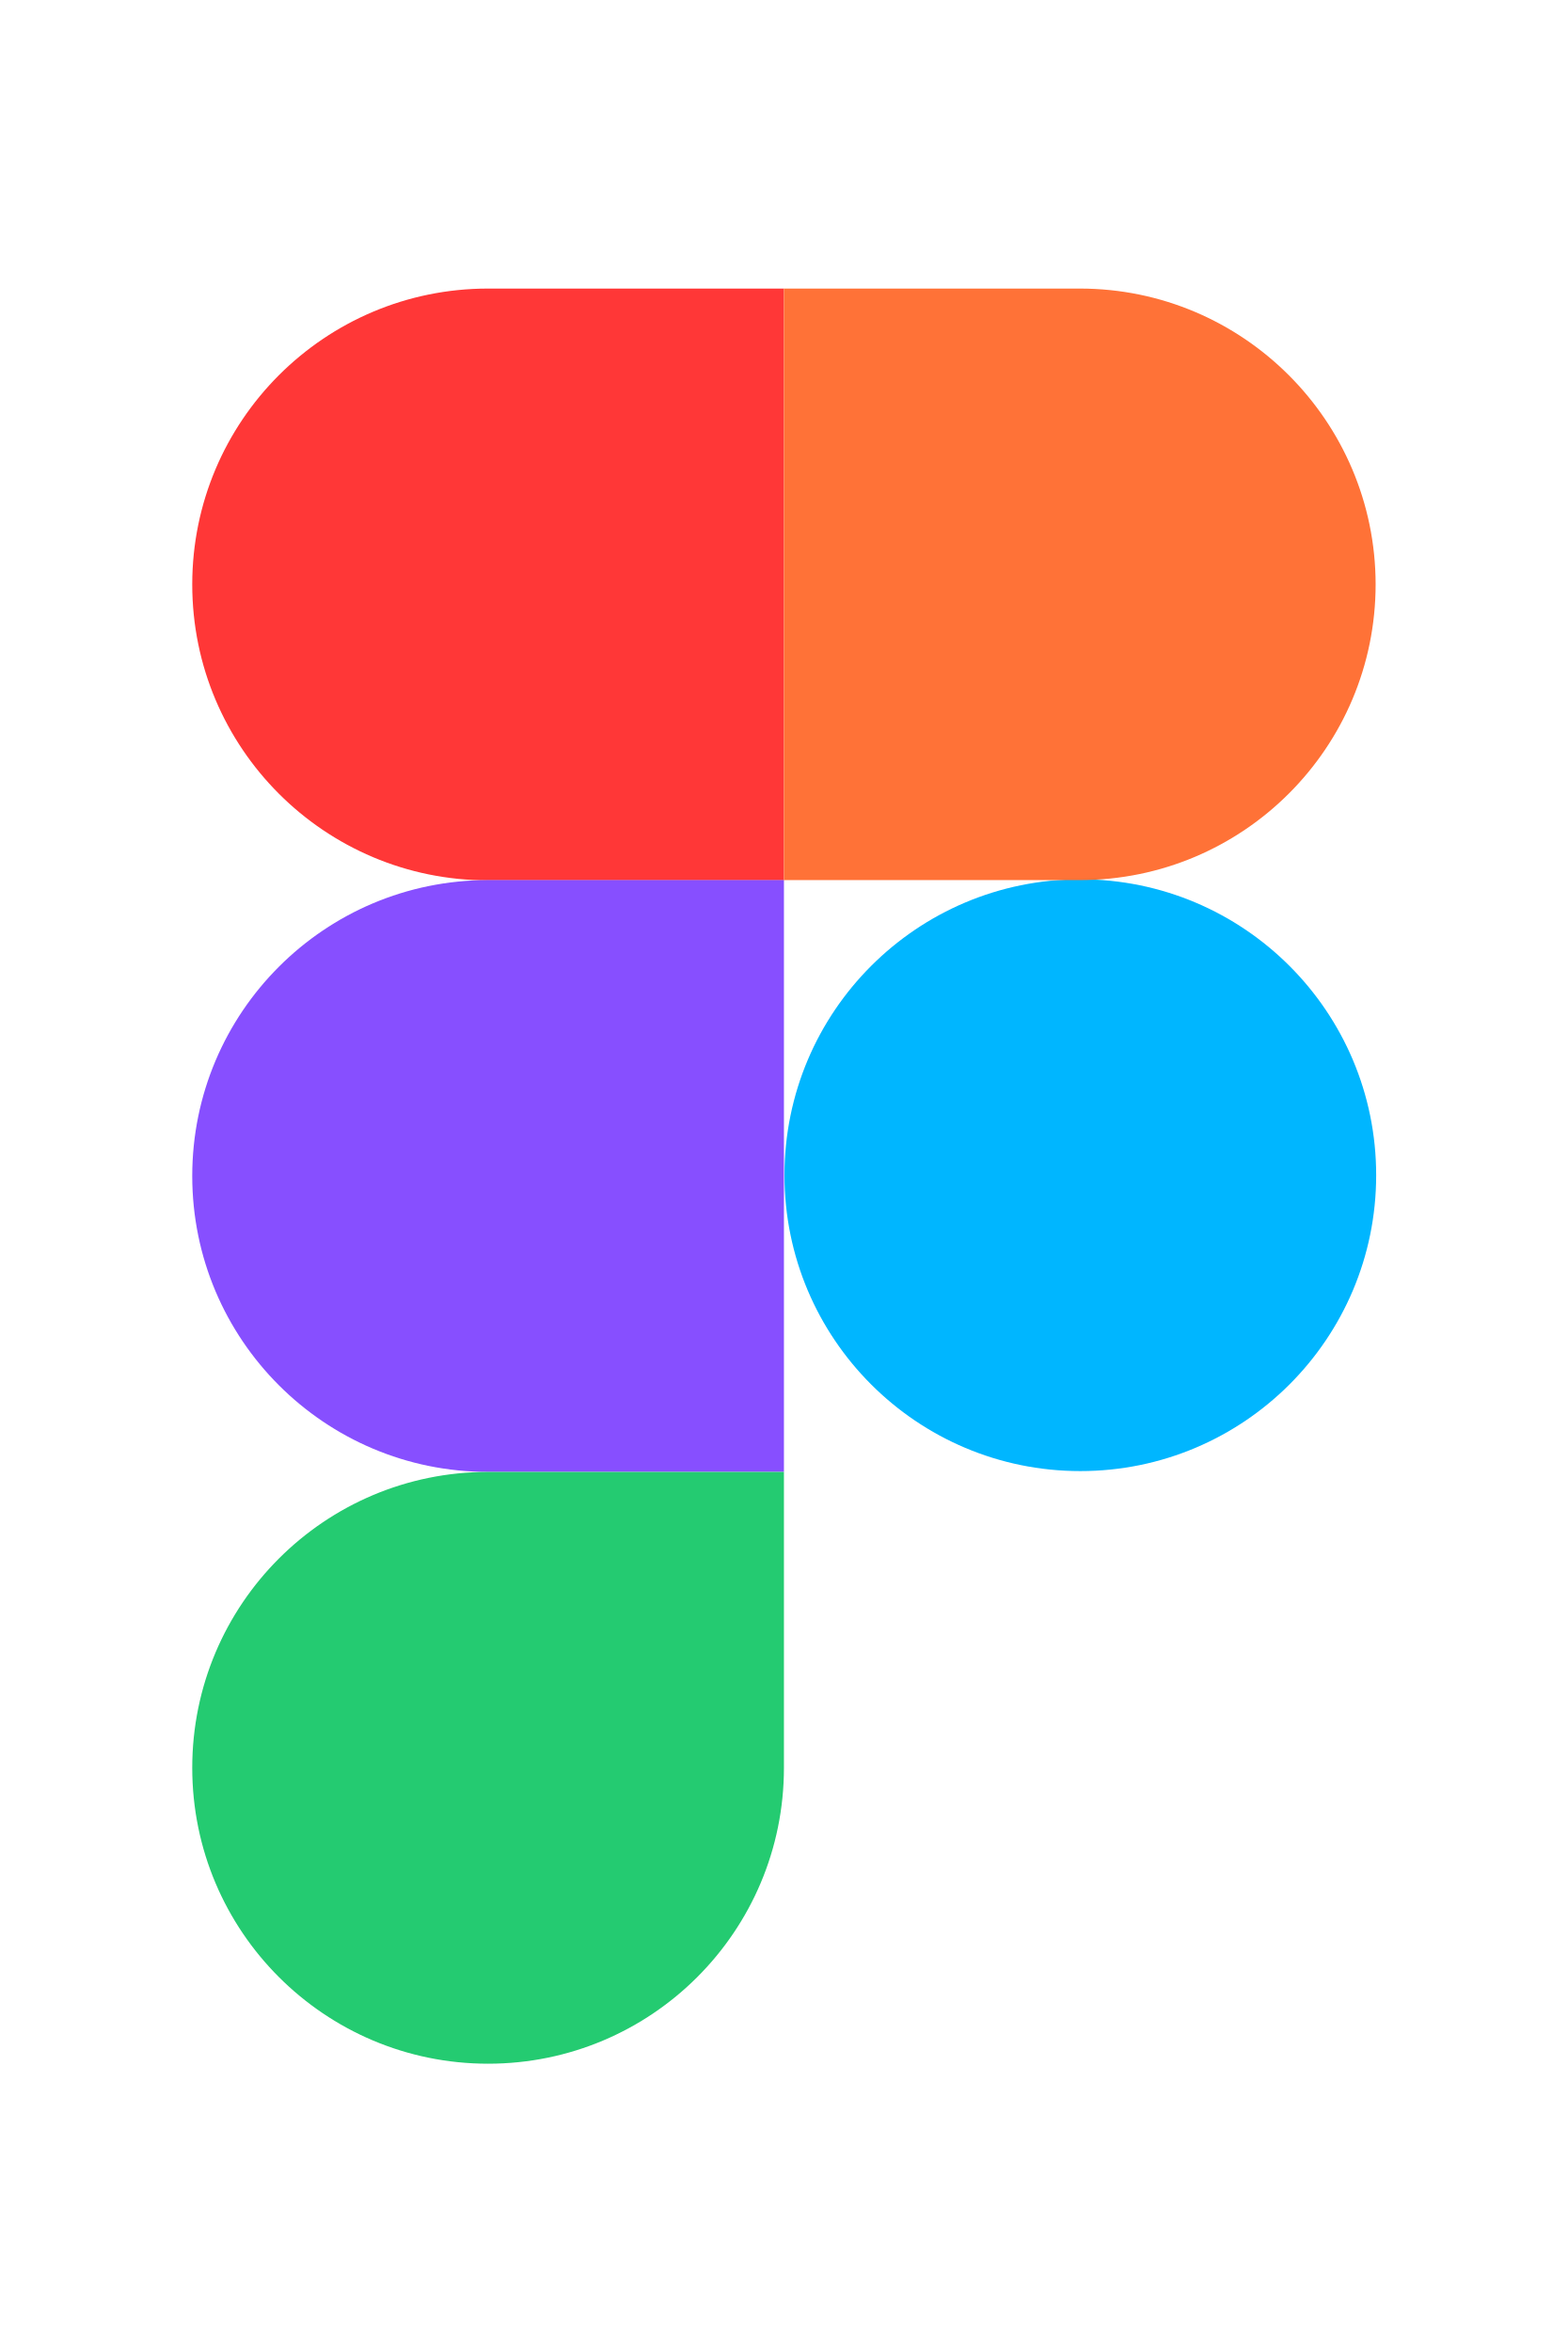
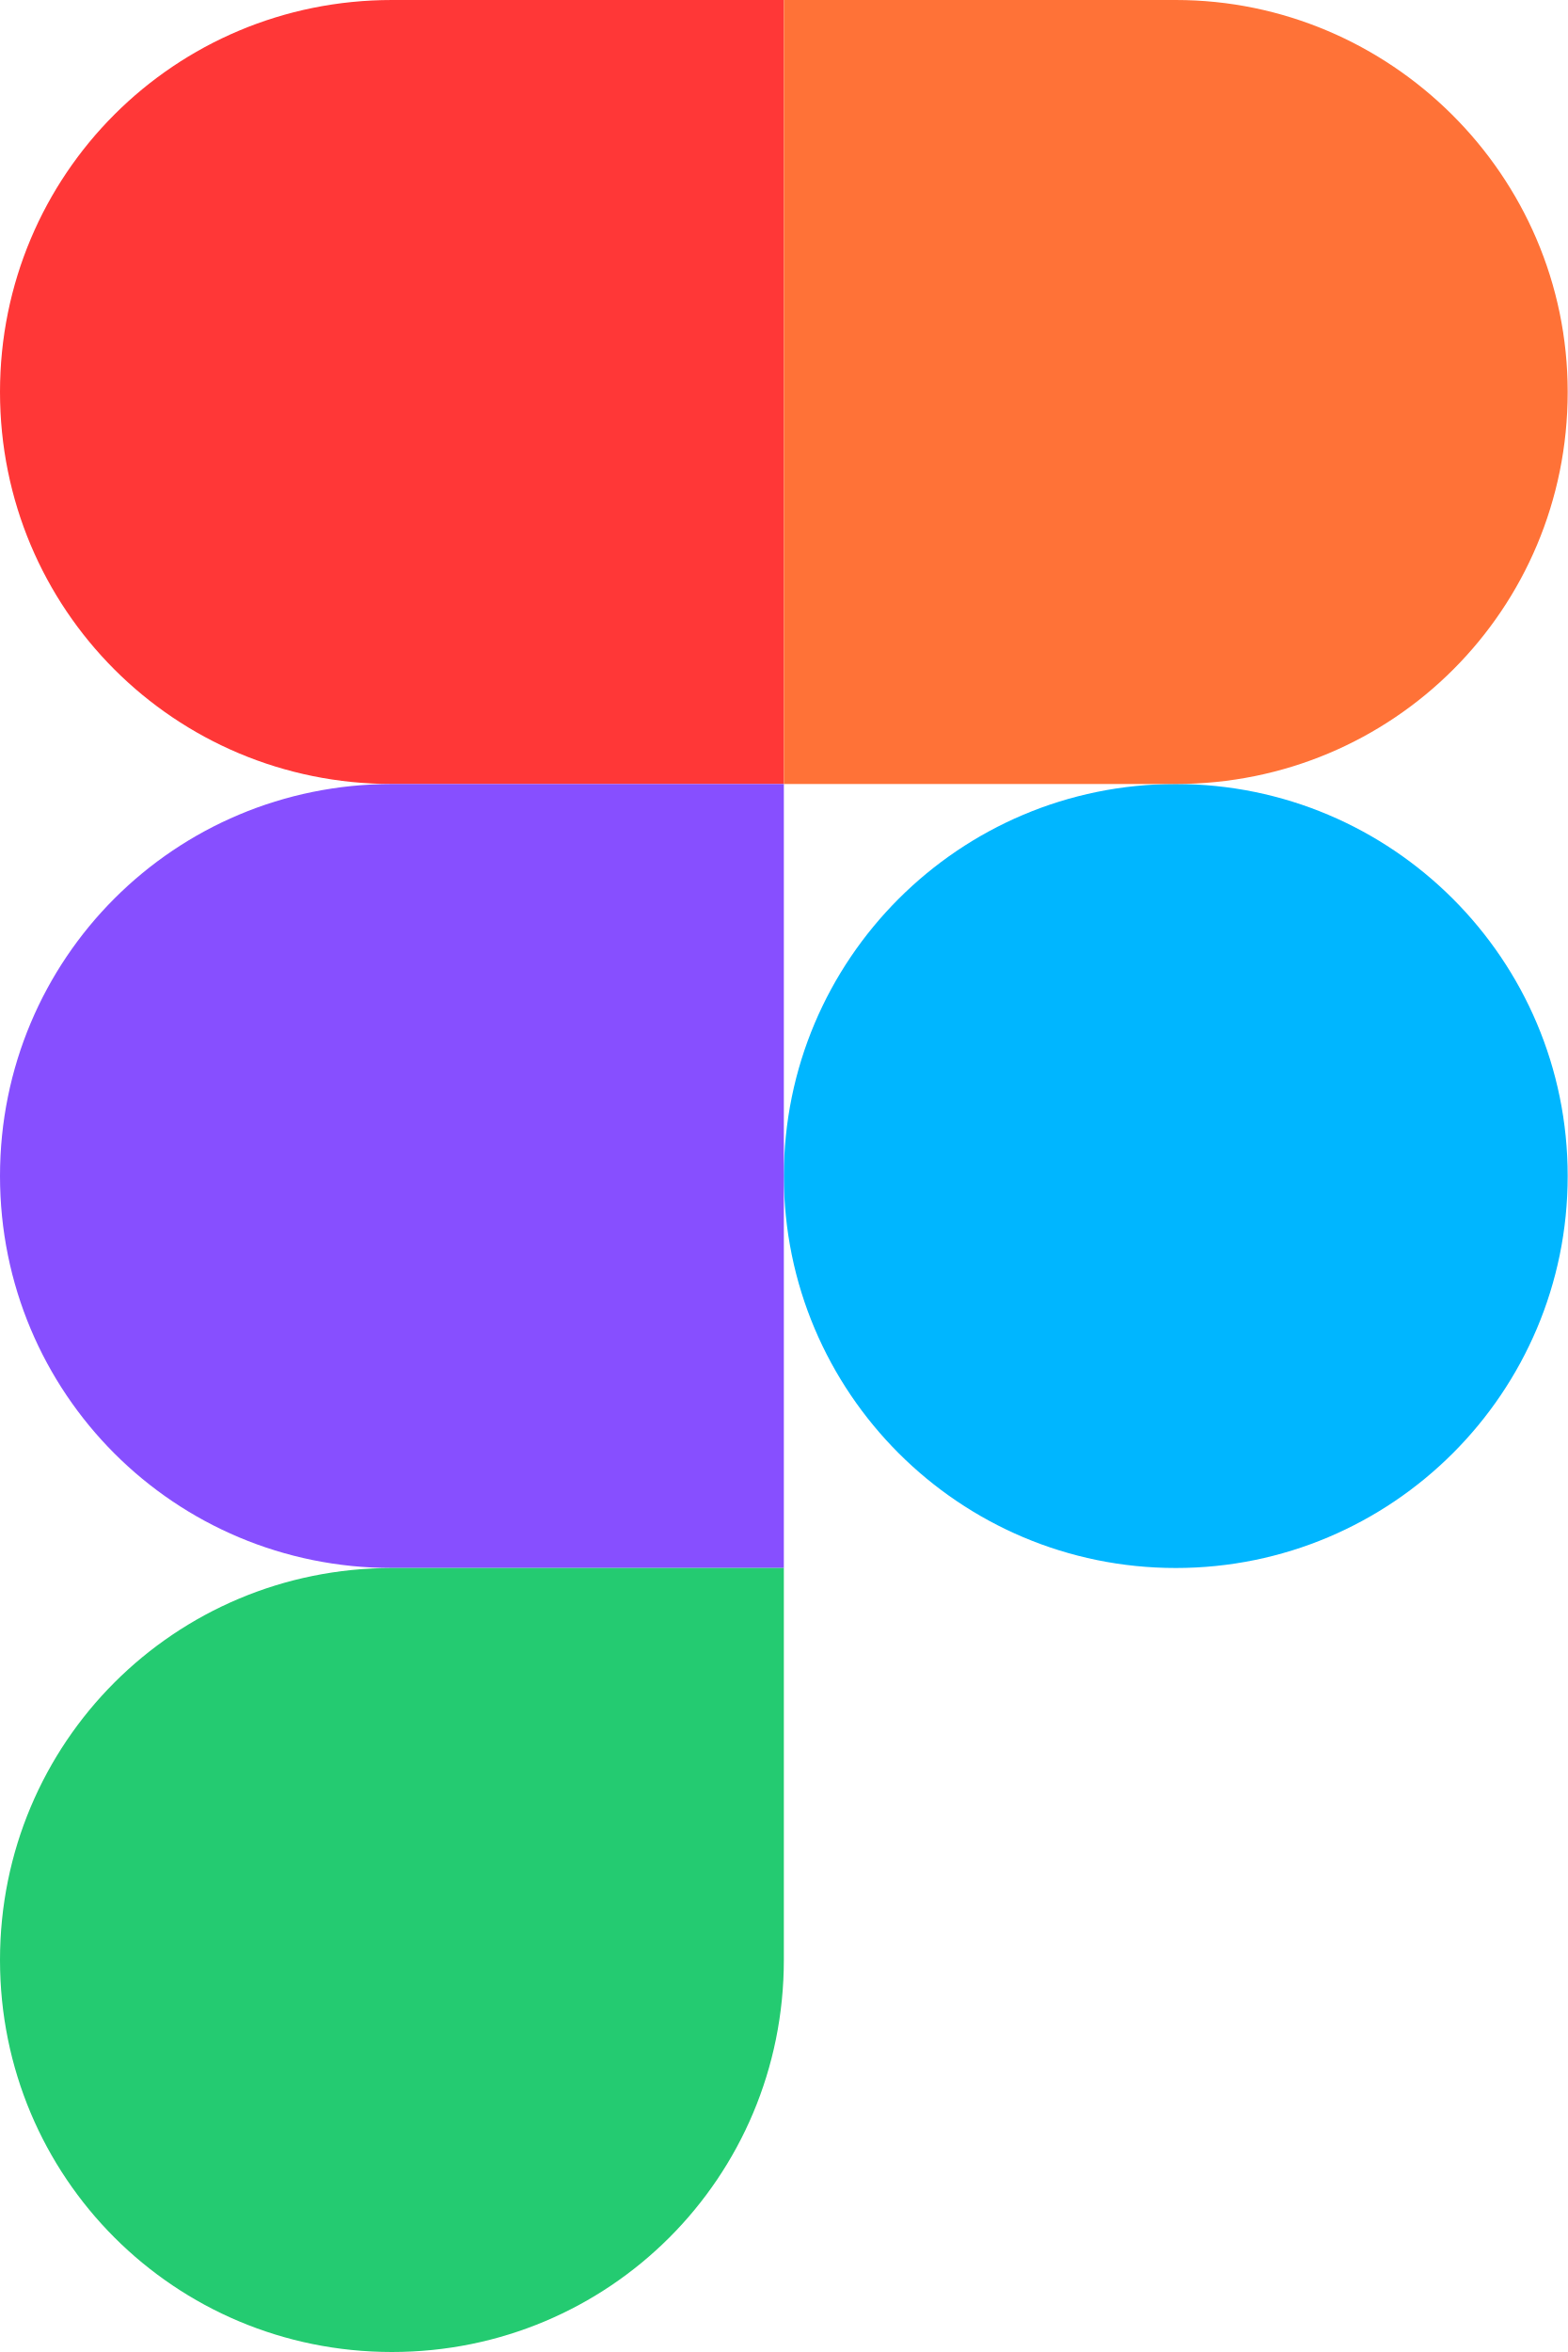
- <svg xmlns="http://www.w3.org/2000/svg" version="1.1" id="Layer_1" x="0px" y="0px" viewBox="0 0 57.65 86.48" style="enable-background:new 0 0 57.65 86.48;" xml:space="preserve">
+ <svg xmlns="http://www.w3.org/2000/svg" version="1.1" id="Layer_1" x="0px" y="0px" viewBox="0 0 44 66" style="enable-background:new 0 0 44 66;" xml:space="preserve">
  <style type="text/css">
	.st0{fill:#00B6FF;}
	.st1{fill:#FF3737;}
	.st2{fill:#874FFF;}
	.st3{fill:#24CB71;}
	.st4{fill:#FF7237;}
</style>
-   <circle class="st0" cx="39.73" cy="43.21" r="10.88" />
-   <path class="st1" d="M17.95,10.61c-6.01,0-10.88,4.87-10.88,10.88c0,6.01,4.87,10.88,10.88,10.88h10.88V10.61H17.95z" />
-   <path class="st2" d="M17.95,32.36c-6.01,0-10.88,4.87-10.88,10.88s4.87,10.88,10.88,10.88h10.88V32.36H17.95z" />
-   <path class="st3" d="M17.95,54.12c-6.01,0-10.88,4.87-10.88,10.88c0,6.01,4.87,10.88,10.88,10.88c6.01,0,10.88-4.87,10.88-10.88  V54.12H17.95z" />
-   <path class="st4" d="M39.71,10.61H28.83v21.75h10.88c6.01,0,10.88-4.87,10.88-10.88C50.58,15.48,45.71,10.61,39.71,10.61z" />
+   <g>
+     <ellipse class="st0" cx="33" cy="33" rx="11" ry="11" />
+     <path class="st1" d="M11,0C4.9,0,0,4.9,0,11s4.9,11,11,11h11V0H11z" />
+     <path class="st2" d="M11,22C4.9,22,0,26.9,0,33s4.9,11,11,11h11V22H11z" />
+     <path class="st3" d="M11,44C4.9,44,0,48.9,0,55s4.9,11,11,11s11-4.9,11-11V44H11z" />
+     <path class="st4" d="M33,0H22v22h11c6.1,0,11-4.9,11-11C44,4.9,39,0,33,0z" />
+   </g>
</svg>
